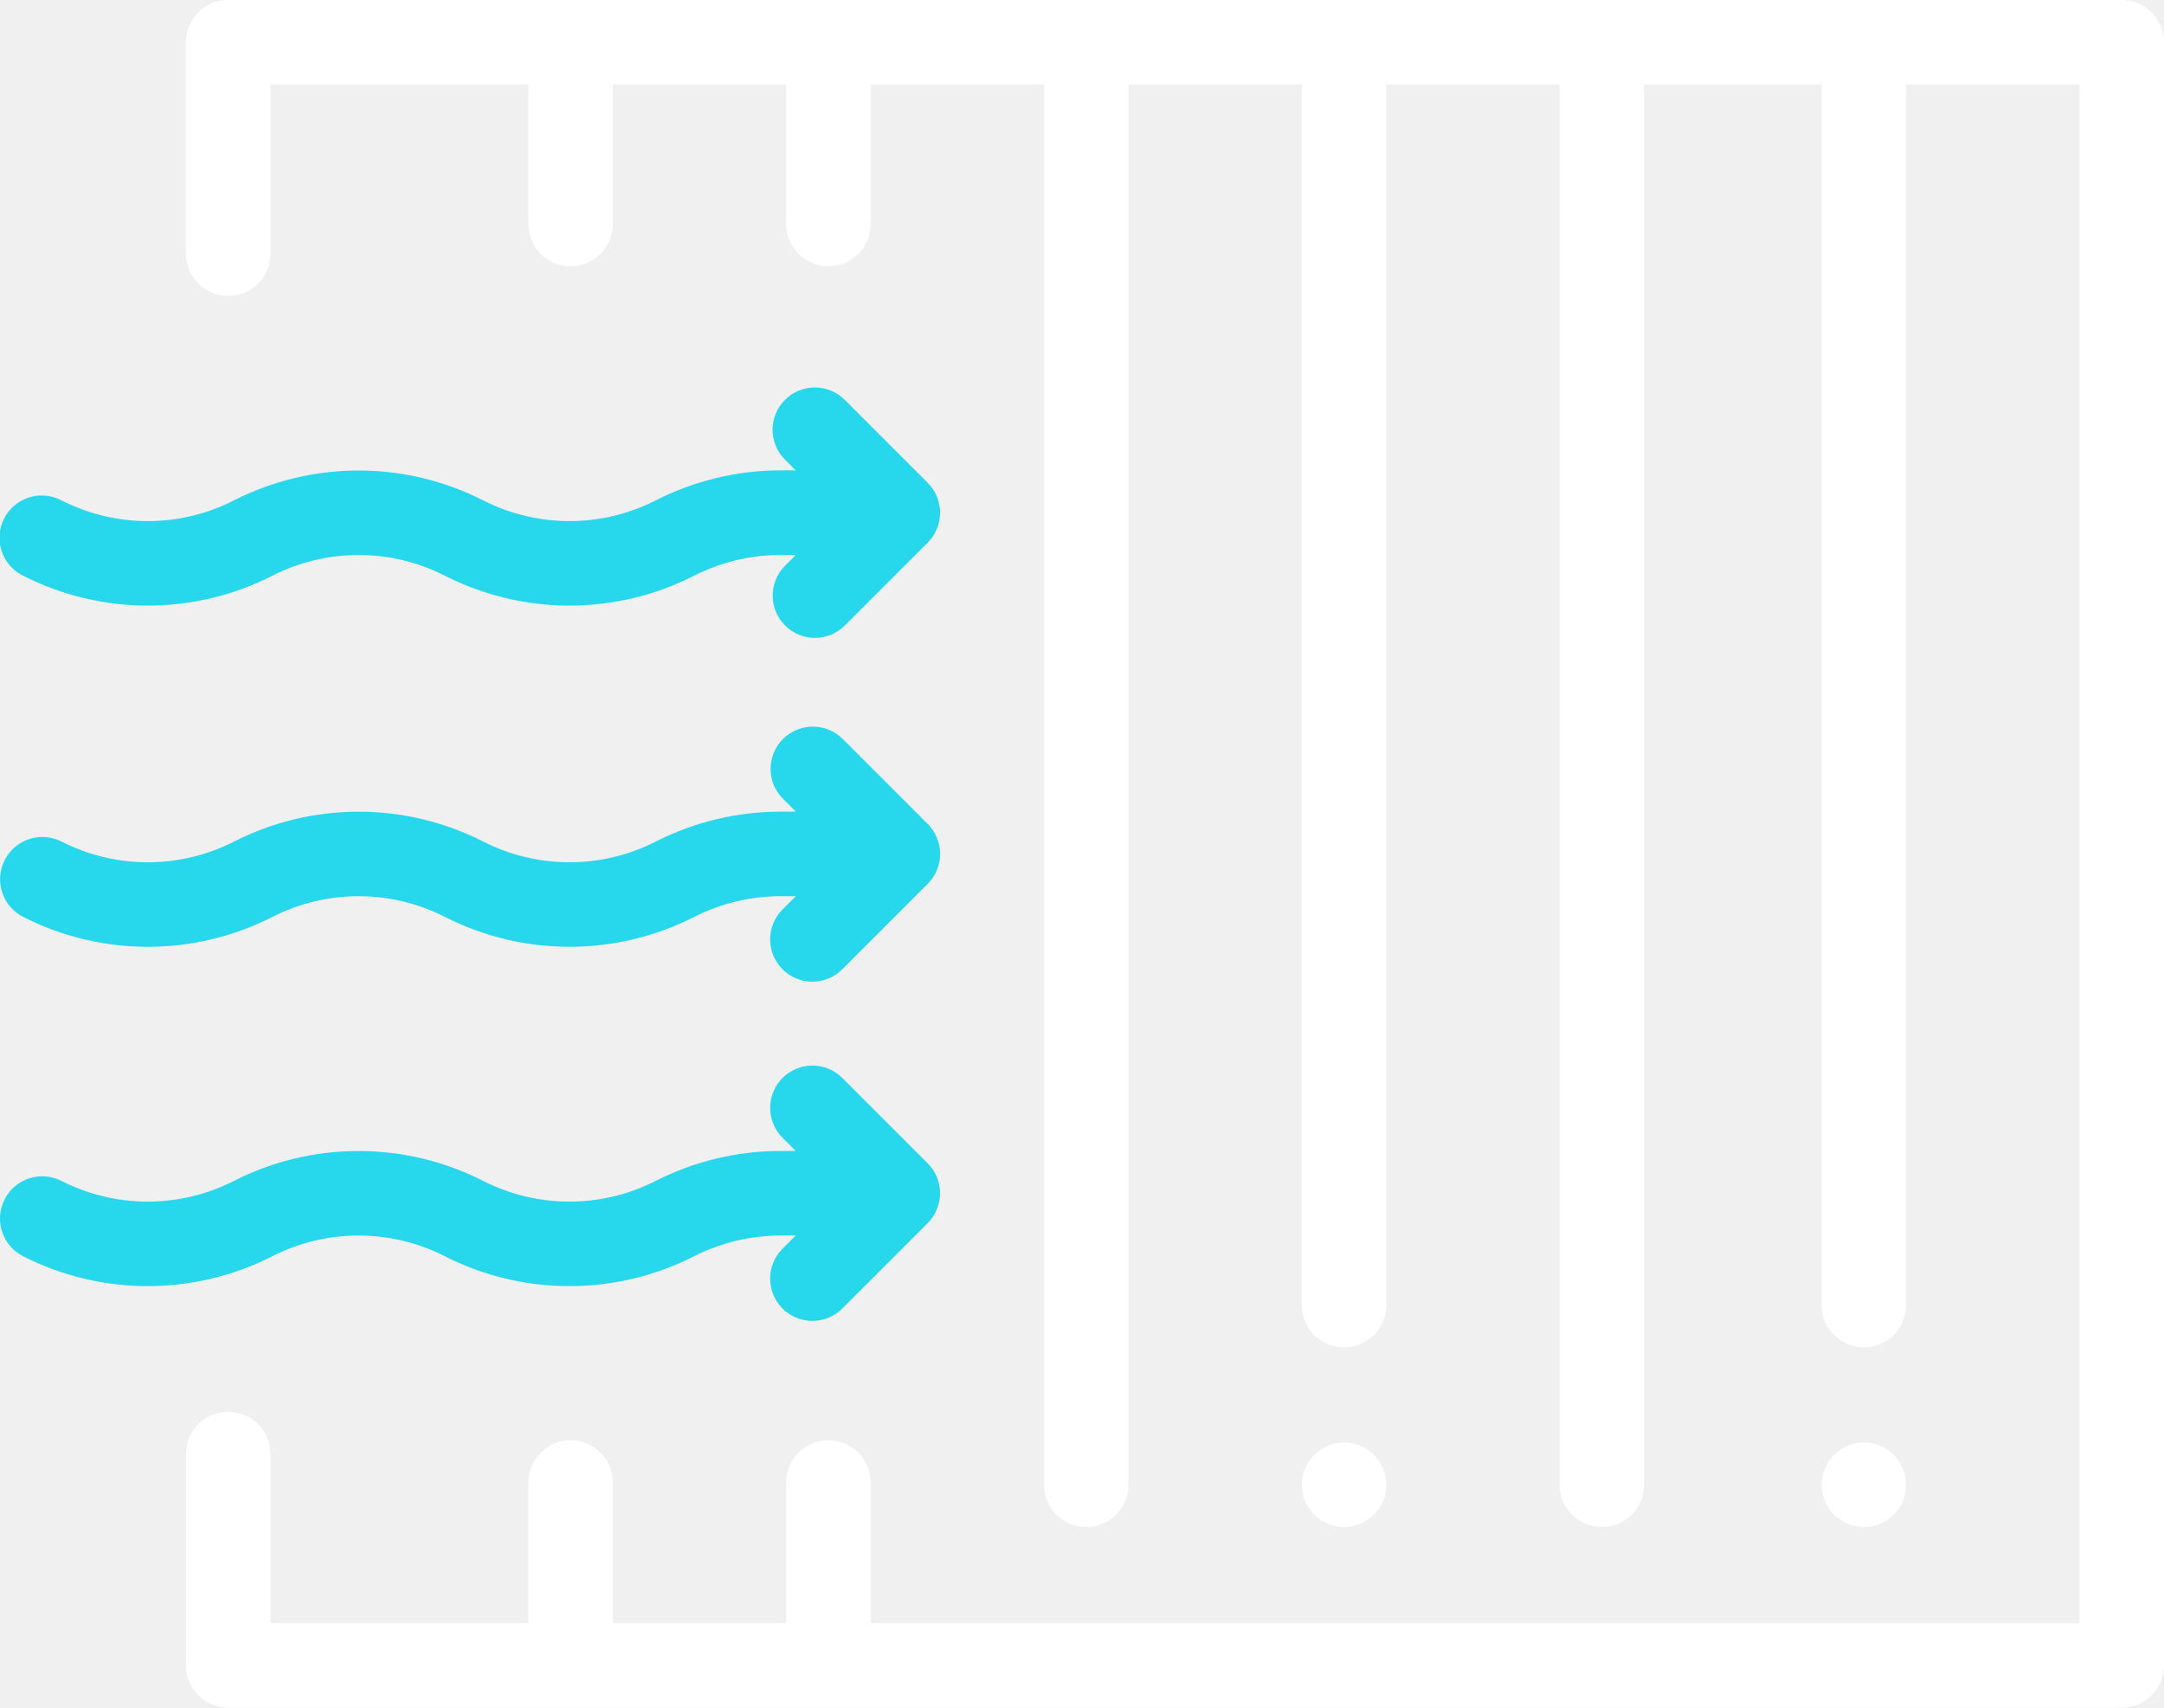
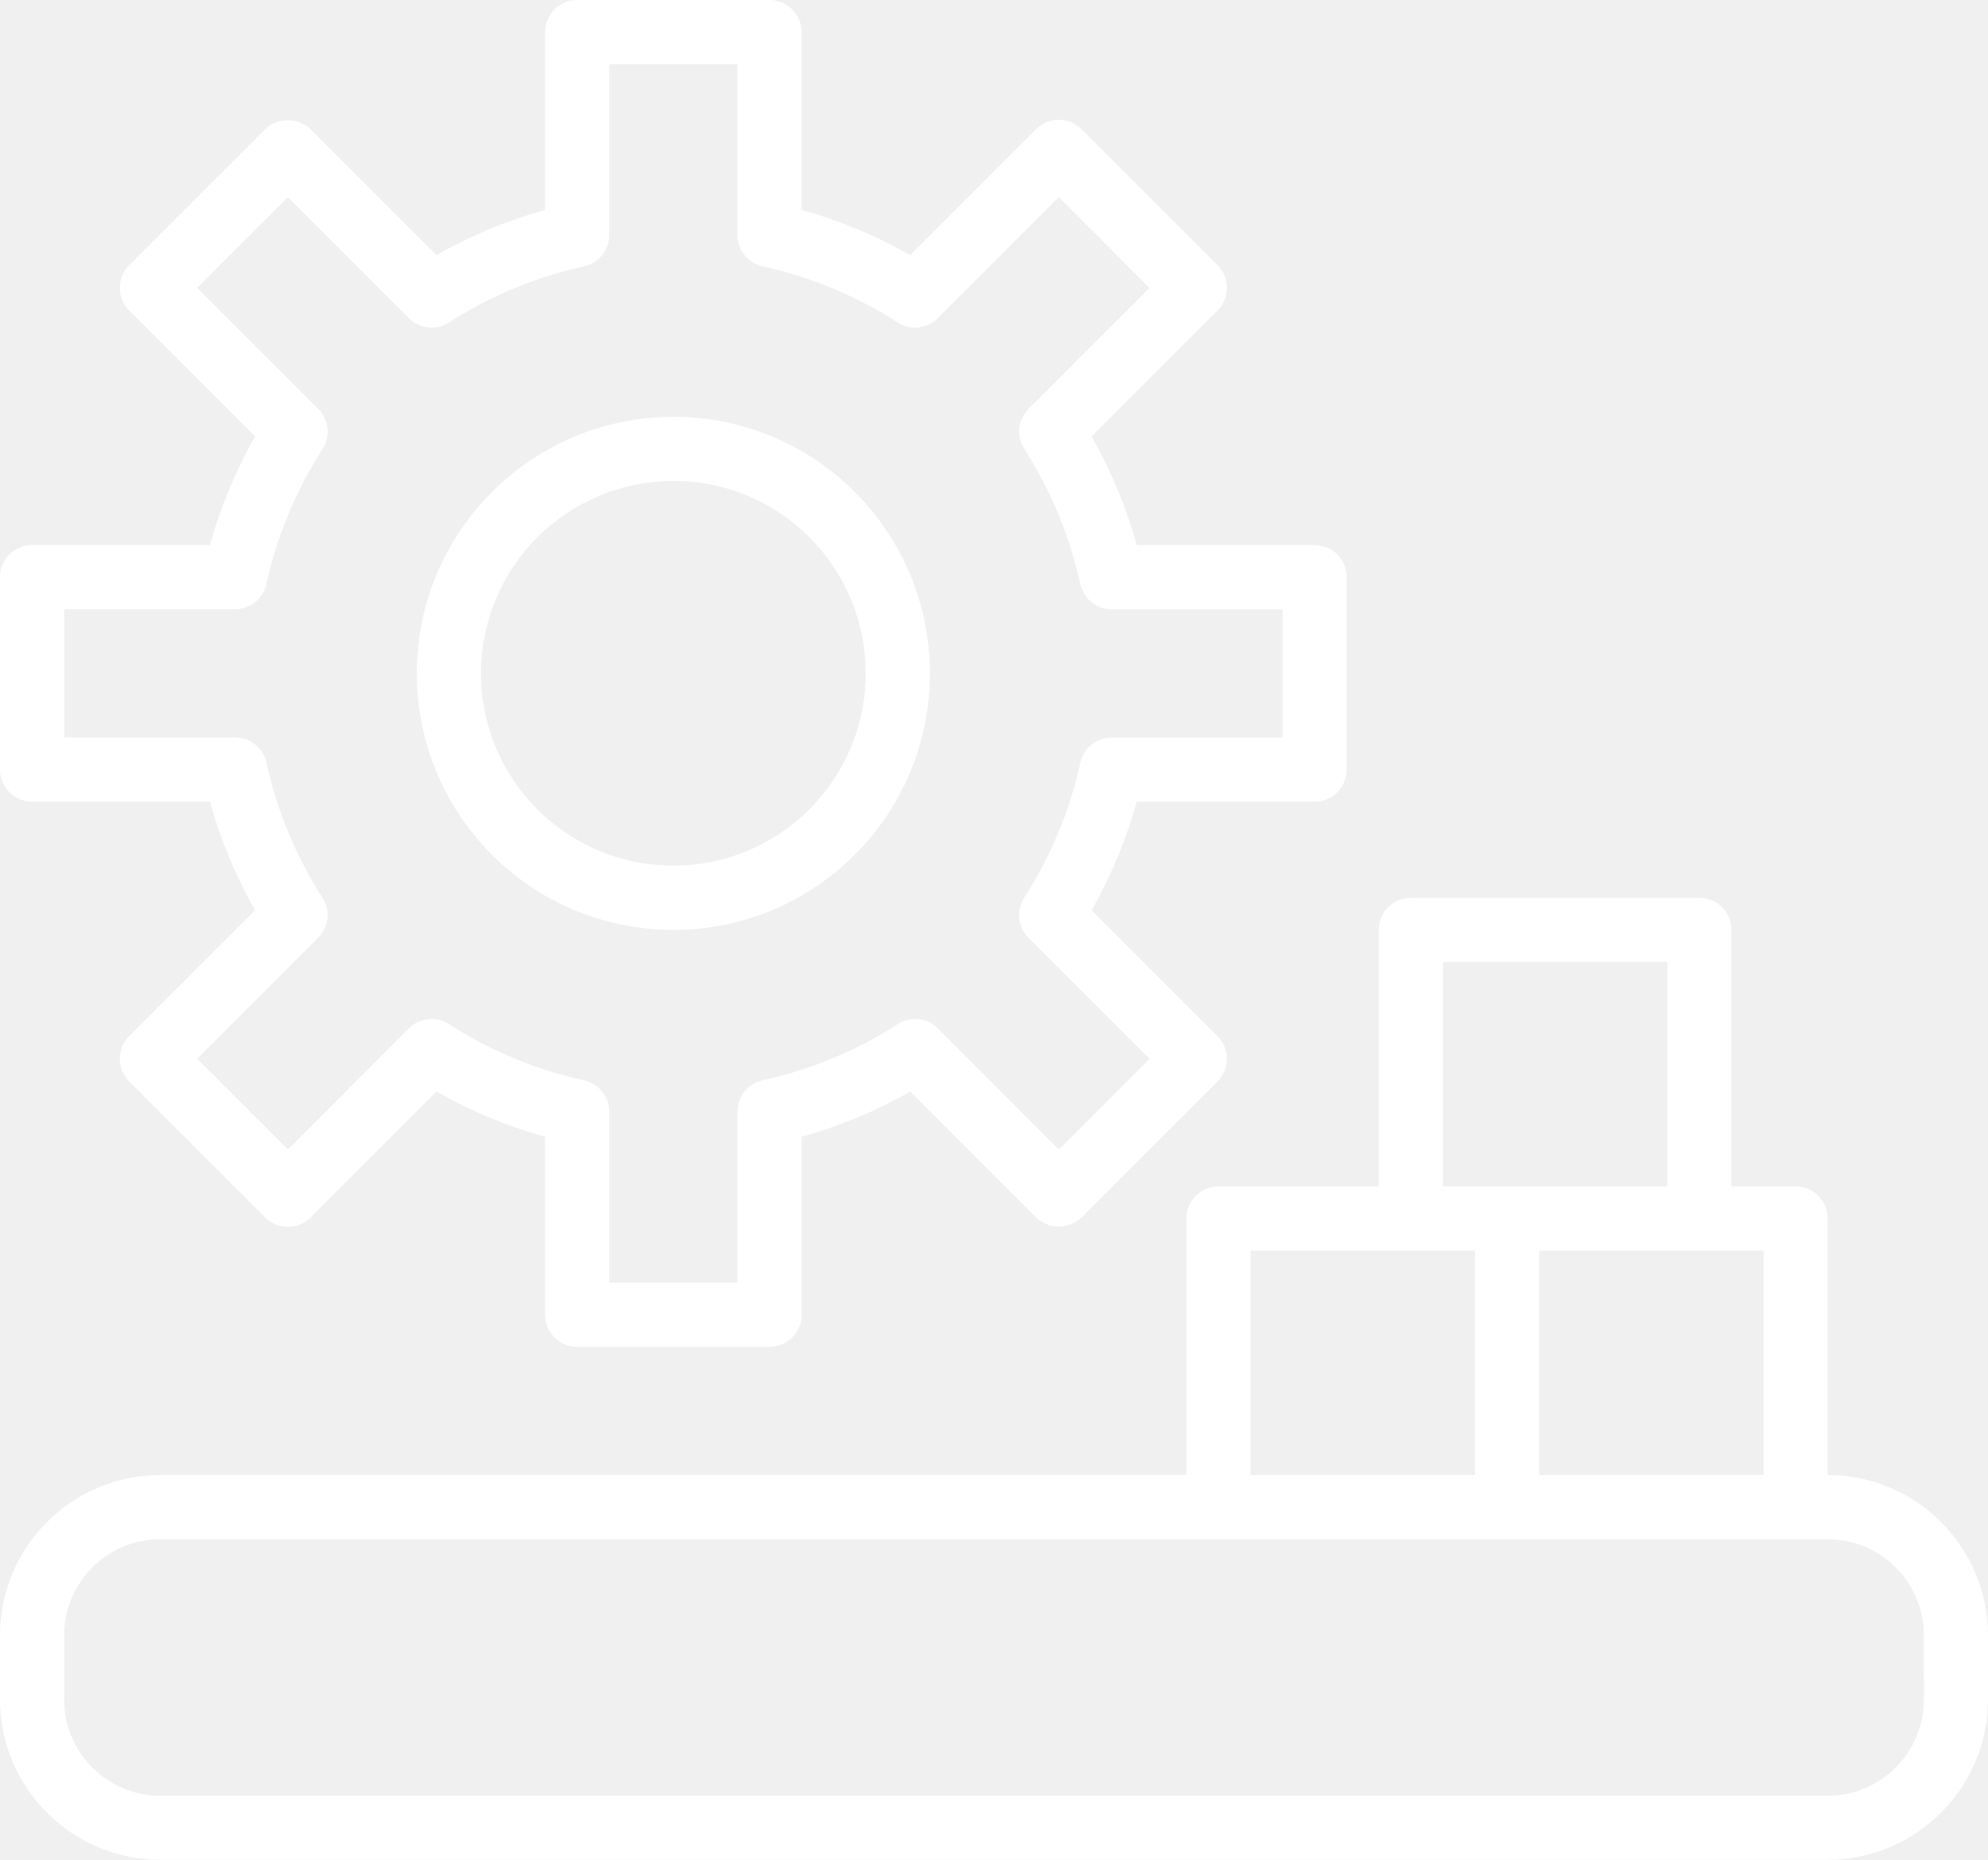
- <svg xmlns="http://www.w3.org/2000/svg" width="109.574" height="86.46">
-   <path d="M107.434-.001H11.557A2.14 2.14 0 0 0 9.415 2.14v10.7a2.14 2.14 0 1 0 4.28 0V4.28h13.057v7.062a2.14 2.14 0 0 0 4.28 0V4.28h8.774v7.062a2.14 2.14 0 0 0 4.28 0V4.28h8.774v70.893a2.14 2.14 0 0 0 4.28 0V4.28h8.775v61.794a2.14 2.14 0 1 0 4.28 0V4.28h8.774v70.893a2.14 2.14 0 0 0 4.28 0V4.28h8.988v61.794a2.14 2.14 0 1 0 4.28 0V4.28h8.774v77.9H44.087v-7.118a2.14 2.14 0 1 0-4.28 0v7.118h-8.775v-7.118a2.14 2.14 0 1 0-4.28 0v7.118H13.697v-8.563a2.14 2.14 0 0 0-4.28 0v10.7a2.14 2.14 0 0 0 2.14 2.14h95.877a2.14 2.14 0 0 0 2.14-2.14V2.14a2.14 2.14 0 0 0-2.14-2.141z" fill="#fff" />
-   <path d="M46.973 41.716l-4.3-4.3a2.14 2.14 0 0 0-3.027 3.027l.65.65h-.78a13.938 13.938 0 0 0-6.313 1.517 9.621 9.621 0 0 1-8.73 0 13.913 13.913 0 0 0-12.625 0 9.622 9.622 0 0 1-8.73 0 2.14 2.14 0 1 0-1.947 3.812 13.914 13.914 0 0 0 12.625 0 9.622 9.622 0 0 1 8.731 0 13.914 13.914 0 0 0 12.625 0 9.685 9.685 0 0 1 4.391-1.048h.754l-.649.649a2.14 2.14 0 1 0 3.026 3.026l4.3-4.3a2.14 2.14 0 0 0-.001-3.033zm0 17.183l-4.322-4.322a2.14 2.14 0 0 0-3.027 3.027l.669.669h-.78a13.938 13.938 0 0 0-6.315 1.517 9.621 9.621 0 0 1-8.73 0 13.913 13.913 0 0 0-12.625 0 9.622 9.622 0 0 1-8.73 0 2.14 2.14 0 1 0-1.947 3.812 13.914 13.914 0 0 0 12.625 0 9.619 9.619 0 0 1 8.73 0 13.913 13.913 0 0 0 12.625 0 9.721 9.721 0 0 1 4.391-1.048h.754l-.669.669a2.14 2.14 0 1 0 3.027 3.027l4.322-4.322a2.14 2.14 0 0 0 .002-3.029zm0-34.455l-4.2-4.2a2.14 2.14 0 0 0-3.027 3.027l.543.543h-.78a13.941 13.941 0 0 0-6.309 1.522 9.621 9.621 0 0 1-8.73 0 13.913 13.913 0 0 0-12.625 0 9.621 9.621 0 0 1-8.73 0 2.14 2.14 0 1 0-1.947 3.811 13.913 13.913 0 0 0 12.625 0 9.622 9.622 0 0 1 8.731 0 13.912 13.912 0 0 0 12.625 0 9.642 9.642 0 0 1 4.37-1.048h.775l-.543.543a2.14 2.14 0 1 0 3.027 3.027l4.2-4.2a2.14 2.14 0 0 0-.005-3.025z" fill="#27d7ec" />
-   <path d="M95.892 73.66a2.139 2.139 0 1 0 .627 1.513 2.156 2.156 0 0 0-.627-1.513zm-26.324 0a2.139 2.139 0 1 0 .627 1.513 2.157 2.157 0 0 0-.627-1.513z" fill="#fff" />
+ <svg xmlns="http://www.w3.org/2000/svg" width="106.706" height="99.822">
+   <g fill="#fff">
+     <path d="M1.721 43.027h9.548a25.6 25.6 0 0 0 2.424 5.831l-6.758 6.755a1.722 1.722 0 0 0 0 2.435l7.3 7.3a1.723 1.723 0 0 0 2.434 0l6.759-6.759a25.579 25.579 0 0 0 5.829 2.424v9.555a1.721 1.721 0 0 0 1.721 1.721h10.328a1.721 1.721 0 0 0 1.721-1.721v-9.552a25.579 25.579 0 0 0 5.829-2.424l6.759 6.759a1.772 1.772 0 0 0 2.434 0l7.3-7.3a1.722 1.722 0 0 0 0-2.435l-6.757-6.758a25.6 25.6 0 0 0 2.424-5.831h9.548a1.721 1.721 0 0 0 1.721-1.721V30.979a1.721 1.721 0 0 0-1.721-1.721h-9.548a25.6 25.6 0 0 0-2.424-5.831l6.758-6.759a1.722 1.722 0 0 0 0-2.435l-7.3-7.3a1.722 1.722 0 0 0-2.434 0l-6.759 6.759a25.652 25.652 0 0 0-5.83-2.424V1.721A1.721 1.721 0 0 0 41.306 0H30.979a1.721 1.721 0 0 0-1.721 1.721v9.547a25.652 25.652 0 0 0-5.829 2.424L16.67 6.934a1.772 1.772 0 0 0-2.434 0l-7.3 7.3a1.722 1.722 0 0 0 0 2.435l6.759 6.755a25.6 25.6 0 0 0-2.424 5.831h-9.55A1.721 1.721 0 0 0 0 30.979v10.327a1.721 1.721 0 0 0 1.721 1.721zM3.442 32.7h9.173a1.721 1.721 0 0 0 1.685-1.352 22.143 22.143 0 0 1 3.015-7.253 1.721 1.721 0 0 0-.233-2.146l-6.5-6.5 4.869-4.869 6.494 6.5a1.722 1.722 0 0 0 2.148.233 22.178 22.178 0 0 1 7.253-3.015 1.723 1.723 0 0 0 1.354-1.682V3.442h6.884v9.173a1.723 1.723 0 0 0 1.353 1.682 22.178 22.178 0 0 1 7.253 3.015 1.722 1.722 0 0 0 2.148-.233l6.494-6.5 4.868 4.875-6.494 6.493a1.722 1.722 0 0 0-.233 2.148 22.137 22.137 0 0 1 3.013 7.254 1.722 1.722 0 0 0 1.681 1.353h9.175v6.884h-9.175a1.722 1.722 0 0 0-1.681 1.353 22.116 22.116 0 0 1-3.013 7.251 1.722 1.722 0 0 0 .233 2.147l6.5 6.494-4.869 4.871-6.494-6.5a1.722 1.722 0 0 0-2.153-.234 22.126 22.126 0 0 1-7.251 3.015 1.721 1.721 0 0 0-1.354 1.685v9.173H32.7v-9.173a1.721 1.721 0 0 0-1.355-1.681 22.127 22.127 0 0 1-7.25-3.019 1.722 1.722 0 0 0-2.148.233l-6.494 6.5-4.867-4.869 6.494-6.494a1.721 1.721 0 0 0 .233-2.148 22.149 22.149 0 0 1-3.013-7.254 1.72 1.72 0 0 0-1.681-1.351H3.442zm0 0" />
+     <path d="M36.143 49.911a13.769 13.769 0 1 0-13.769-13.769 13.768 13.768 0 0 0 13.769 13.769zm0-24.1a10.326 10.326 0 1 1-10.327 10.331 10.327 10.327 0 0 1 10.327-10.326zm0 0M98.1 79.169V65.401a1.721 1.721 0 0 0-1.721-1.721h-3.441V49.911a1.721 1.721 0 0 0-1.721-1.721h-15.49a1.721 1.721 0 0 0-1.721 1.721V63.68H65.4a1.721 1.721 0 0 0-1.721 1.721V79.17H8.605A8.616 8.616 0 0 0 0 87.775v3.442a8.615 8.615 0 0 0 8.605 8.605H98.1a8.615 8.615 0 0 0 8.605-8.605v-3.442a8.616 8.616 0 0 0-8.605-8.606zm-3.442 0H82.612V67.122h12.047zm-17.21-27.537H89.5V63.68H77.448zm-10.326 15.49h12.047v12.047H67.122zm36.143 24.1a5.163 5.163 0 0 1-5.163 5.163H8.605a5.163 5.163 0 0 1-5.163-5.163V87.78a5.164 5.164 0 0 1 5.163-5.163H98.1a5.164 5.164 0 0 1 5.163 5.163zm0 0" />
+   </g>
</svg>
